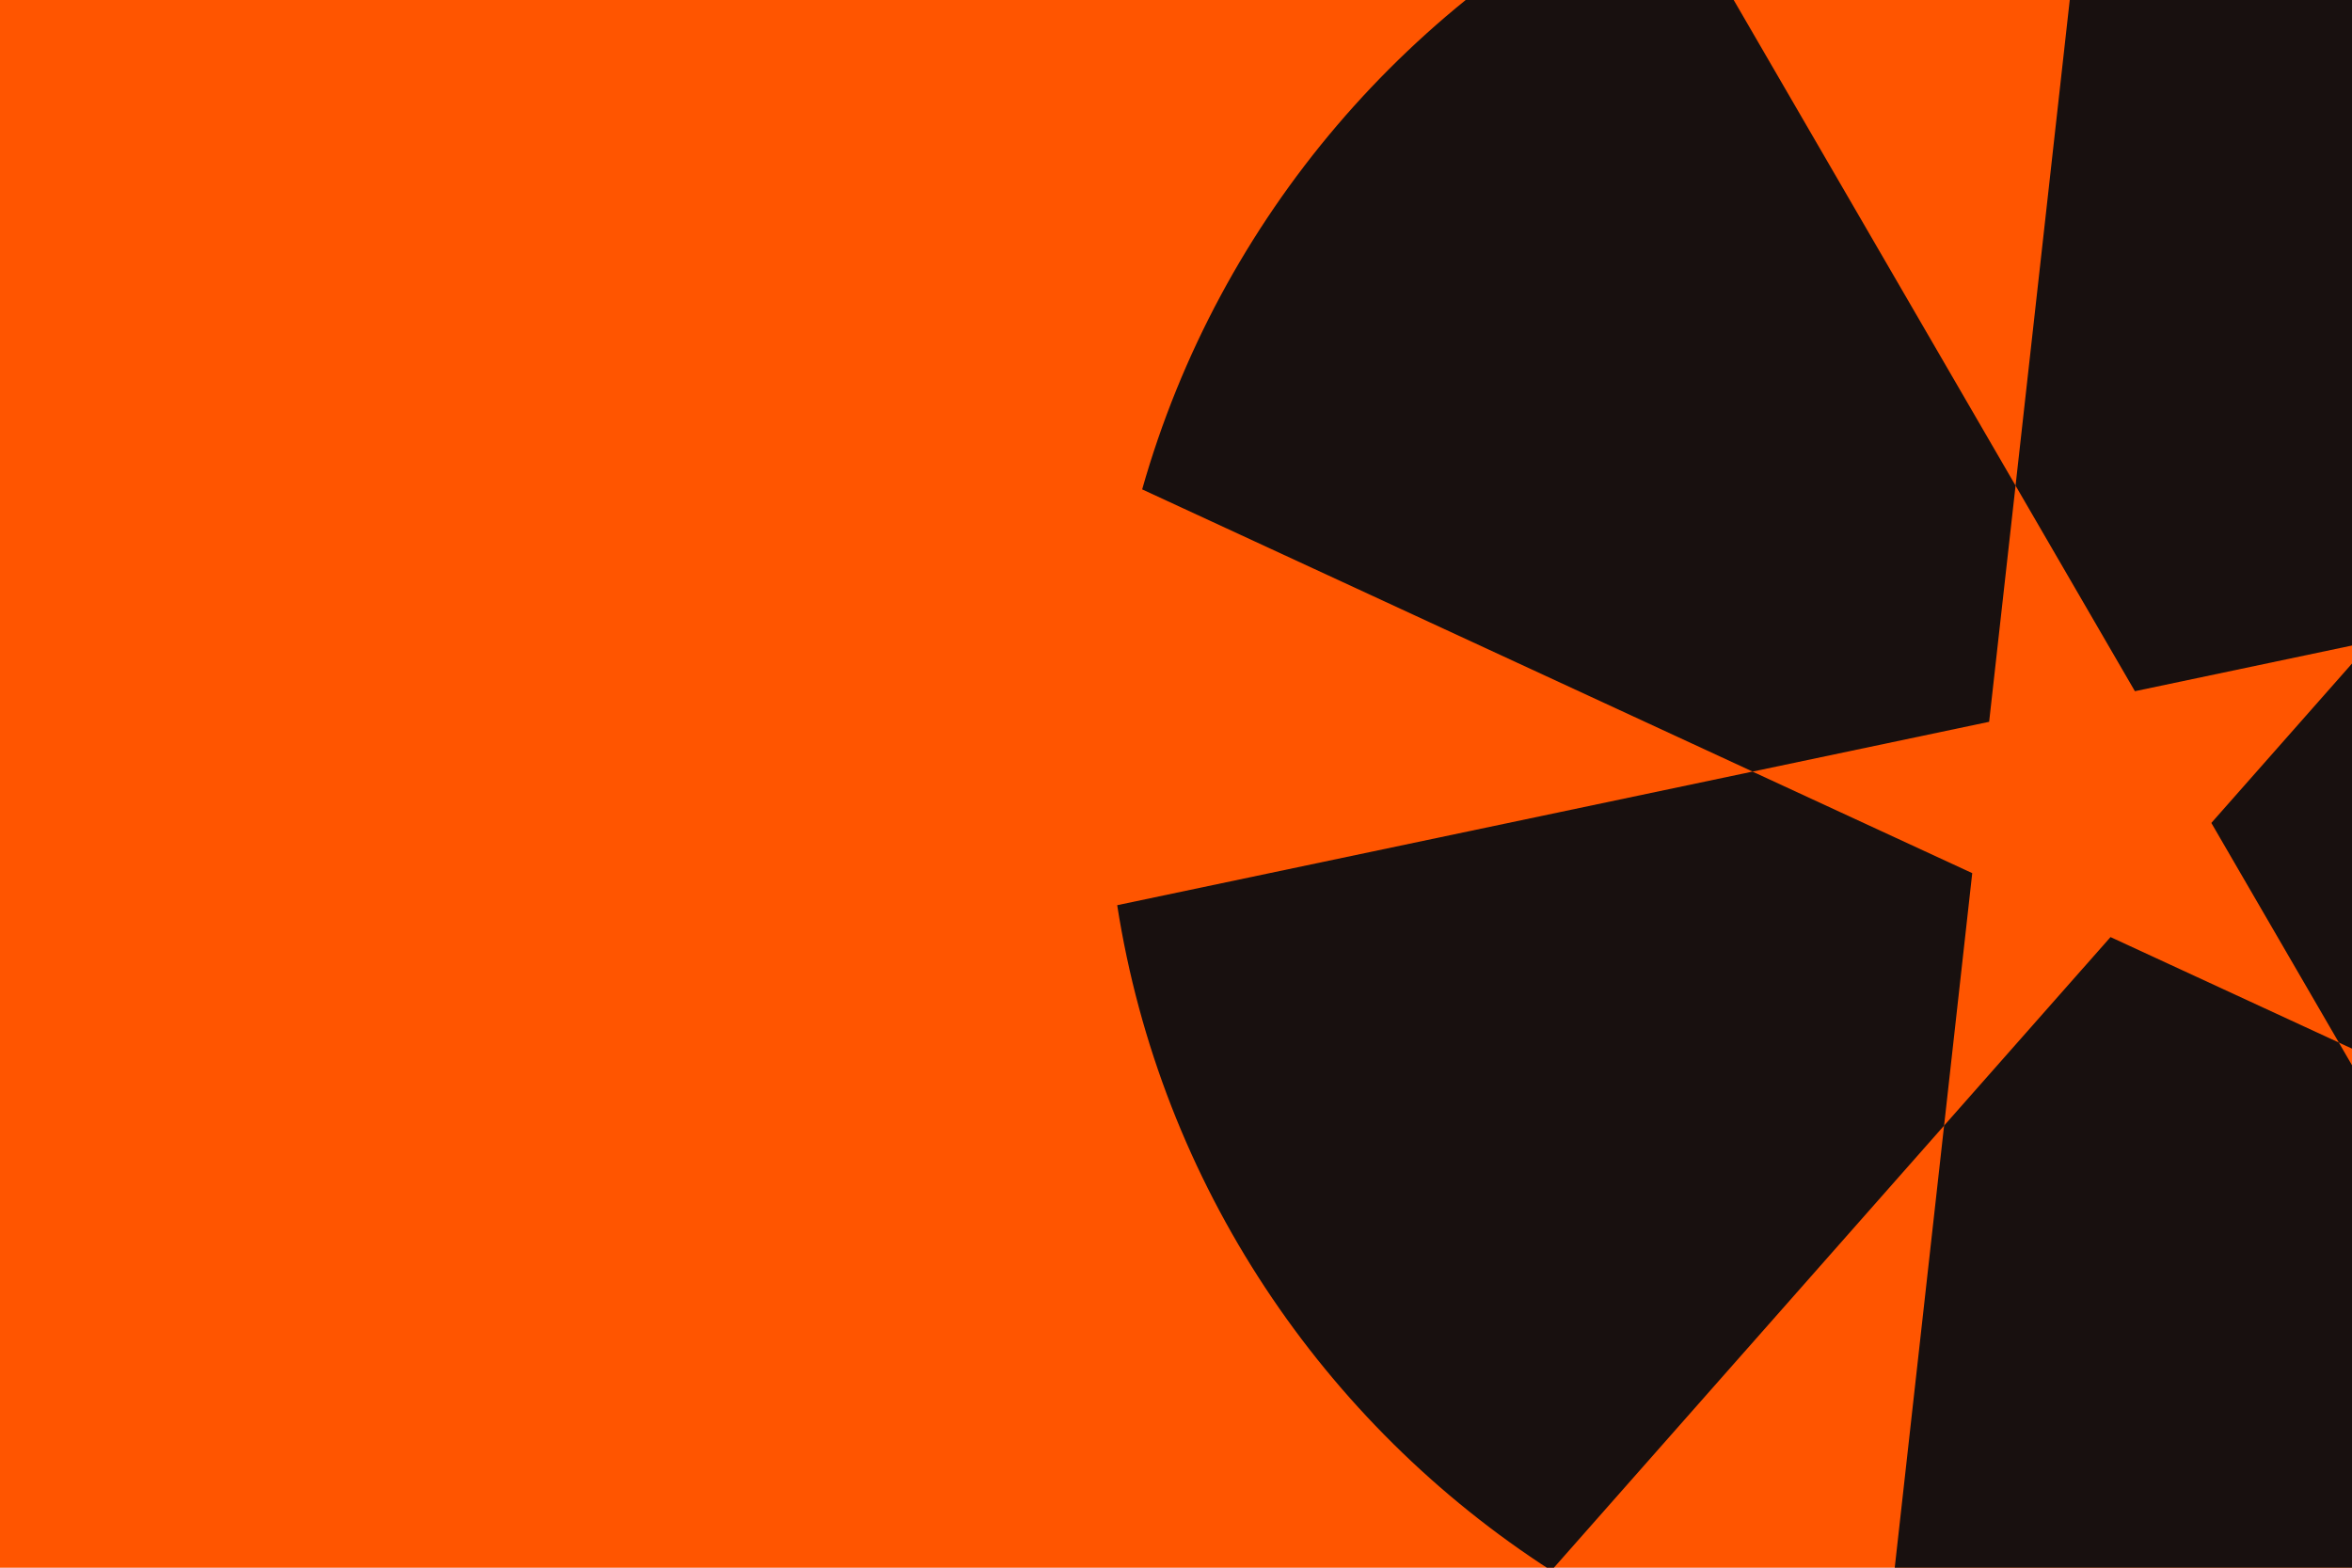
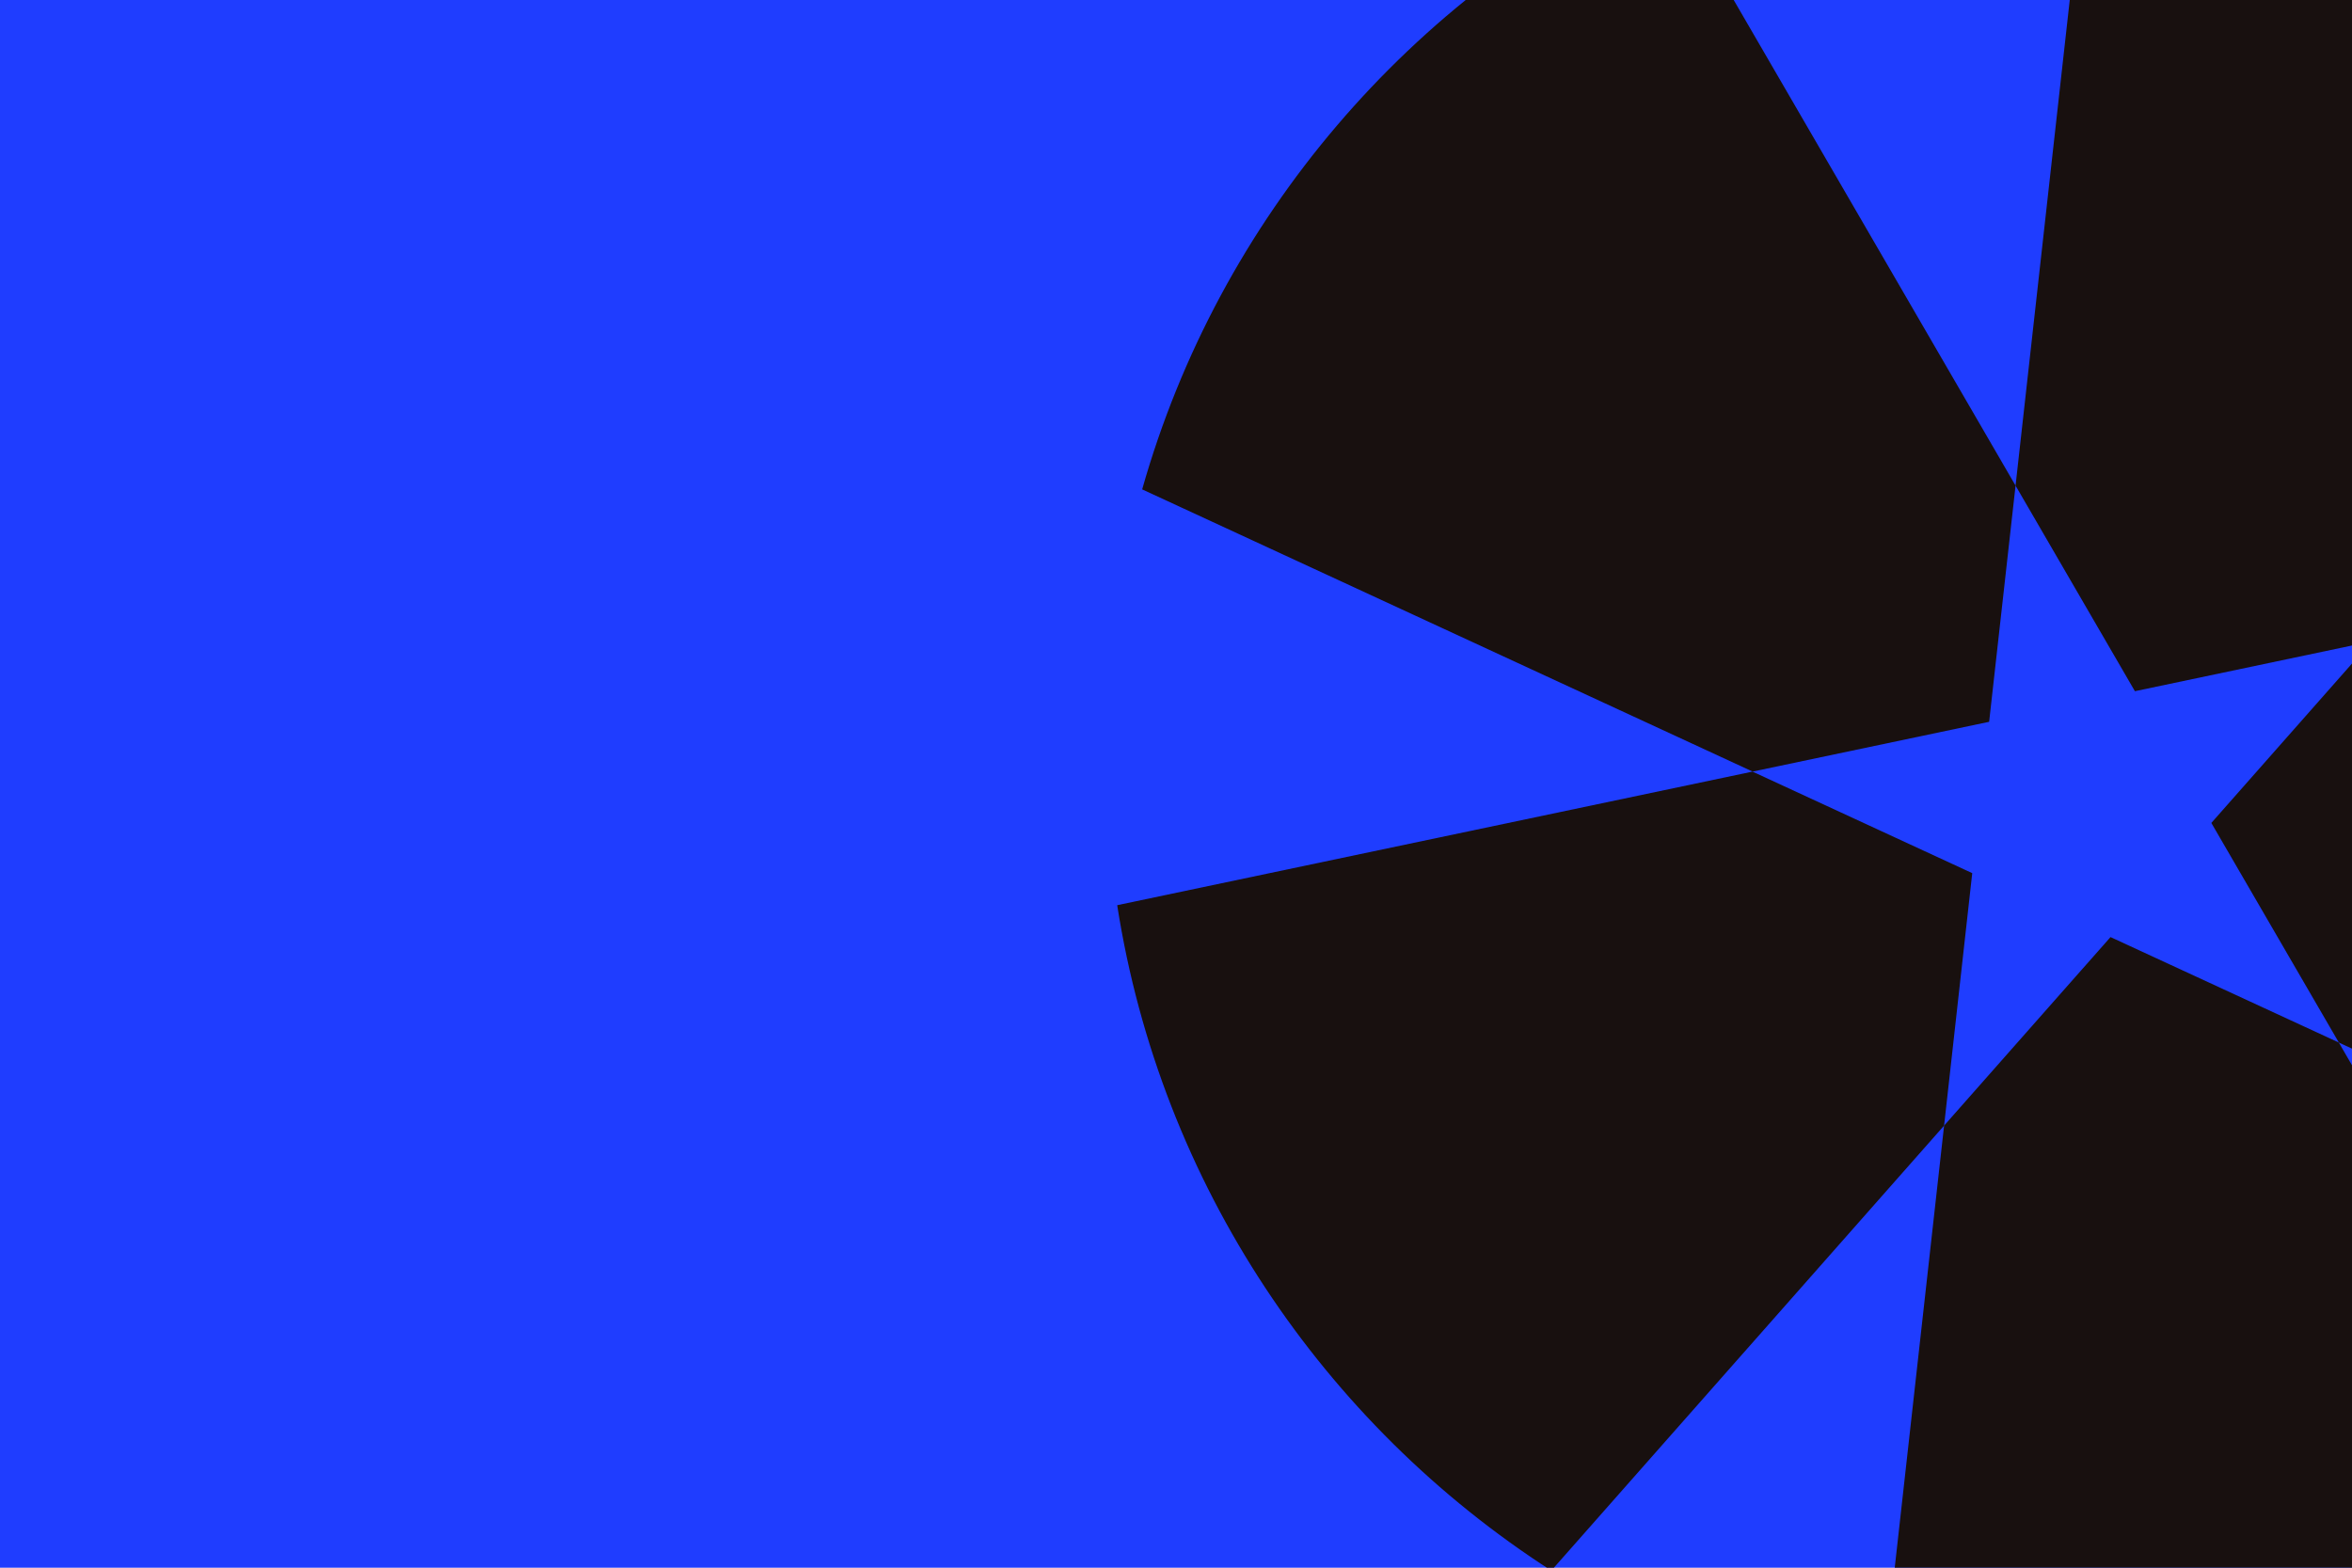
<svg xmlns="http://www.w3.org/2000/svg" width="1200" height="800" viewBox="0 0 1200 800" role="img">
  <defs>
    <clipPath id="clip-electric-crop">
      <rect x="0" y="0" width="1200" height="800" rx="0" fill="#FFFFFF" />
    </clipPath>
  </defs>
  <g clip-path="url(#clip-electric-crop)">
-     <rect x="0" y="0" width="1200" height="800" rx="0" fill="#FF5500" />
+     <rect x="0" y="0" width="1200" height="800" rx="0" fill="#1F3DFF" />
    <g transform="translate(570 -110) scale(4.759615)">
      <path d="M68.101 105.839L91.656 116.726L88.639 143.794L46.534 191.507C22.093 175.772 4.671 150.08 0 120.162L68.101 105.839Z" fill="#18100F" />
      <path d="M130.951 134.888L162.455 189.17C145.558 201.035 124.972 208 102.758 208C95.547 208 88.507 207.265 81.709 205.868L88.639 143.794L106.478 123.581L130.951 134.888Z" fill="#18100F" />
      <path d="M203.331 77.381C205.572 85.874 206.767 94.793 206.767 103.991C206.767 125.396 200.299 145.29 189.214 161.828L130.956 134.891L117.286 111.344L134.458 91.88L203.331 77.381Z" fill="#18100F" />
      <path d="M104.686 0C135.983 0.569 163.901 14.96 182.597 37.328L134.452 91.881L109.092 97.219L96.299 75.178L104.686 0Z" fill="#18100F" />
      <path d="M96.299 75.178L93.467 100.5L68.115 105.836L2.676 75.58C10.918 46.49 31.501 22.587 58.41 9.884L96.299 75.178Z" fill="#18100F" />
    </g>
  </g>
</svg>
